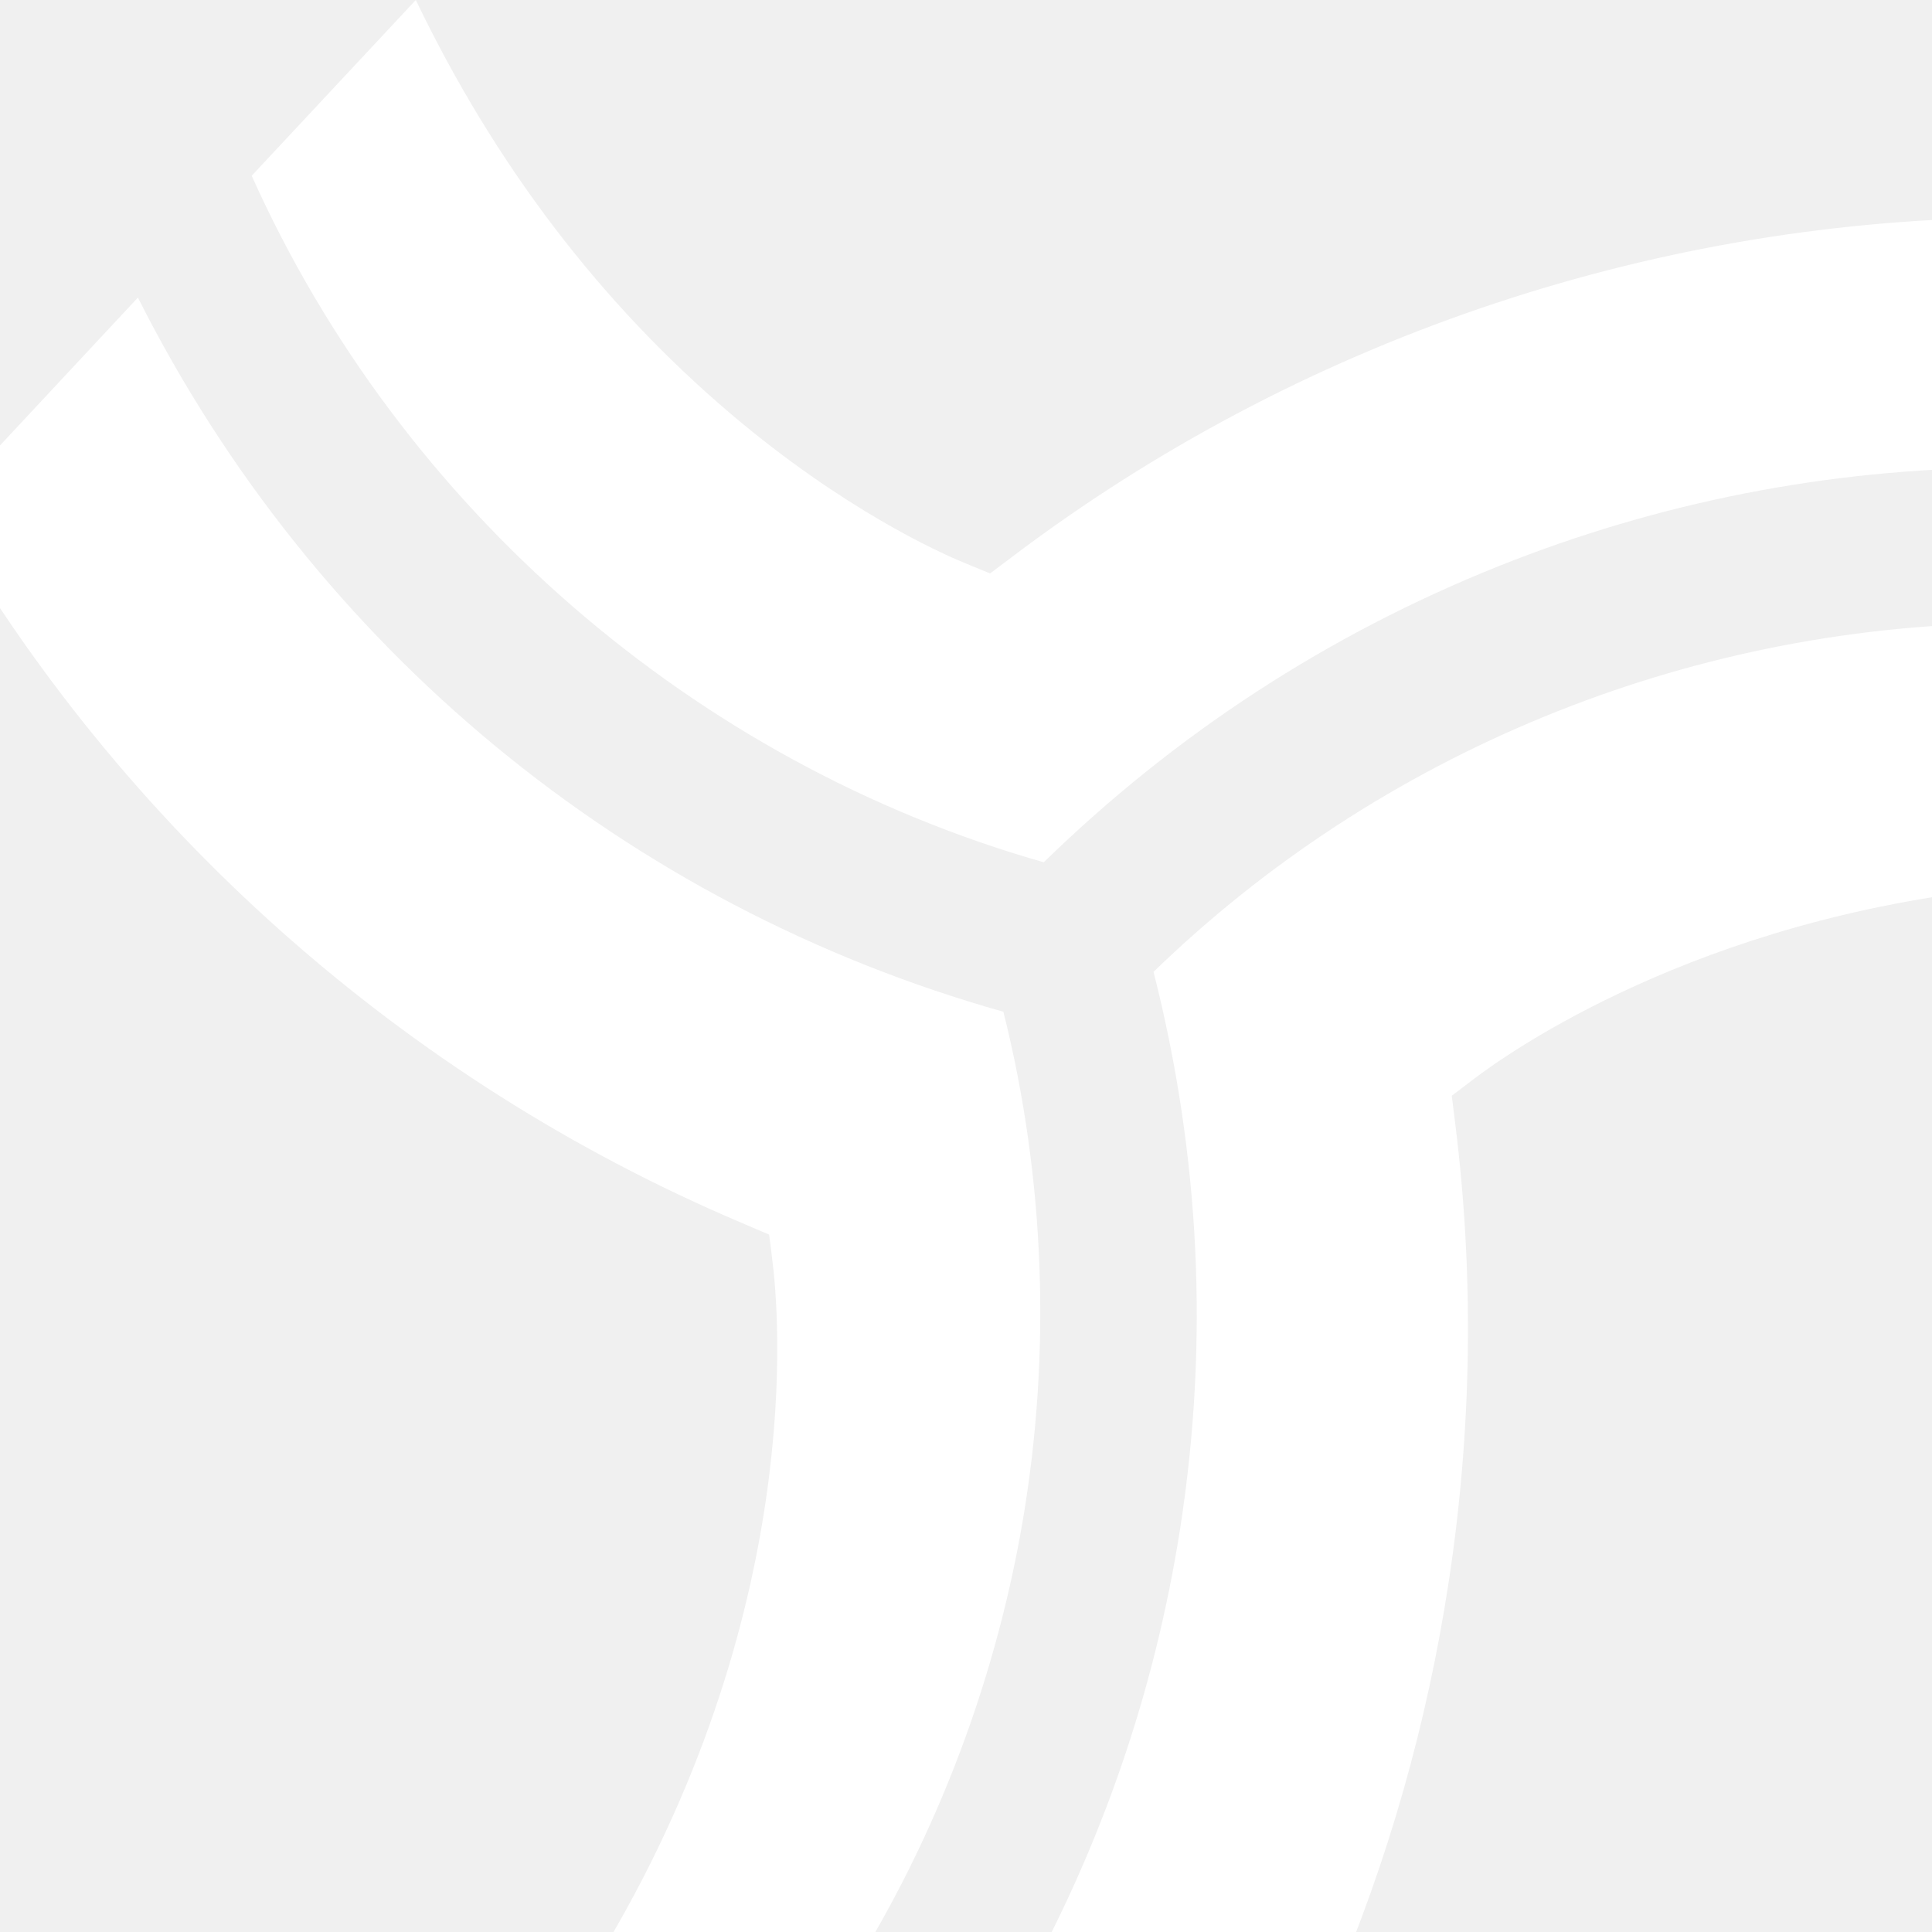
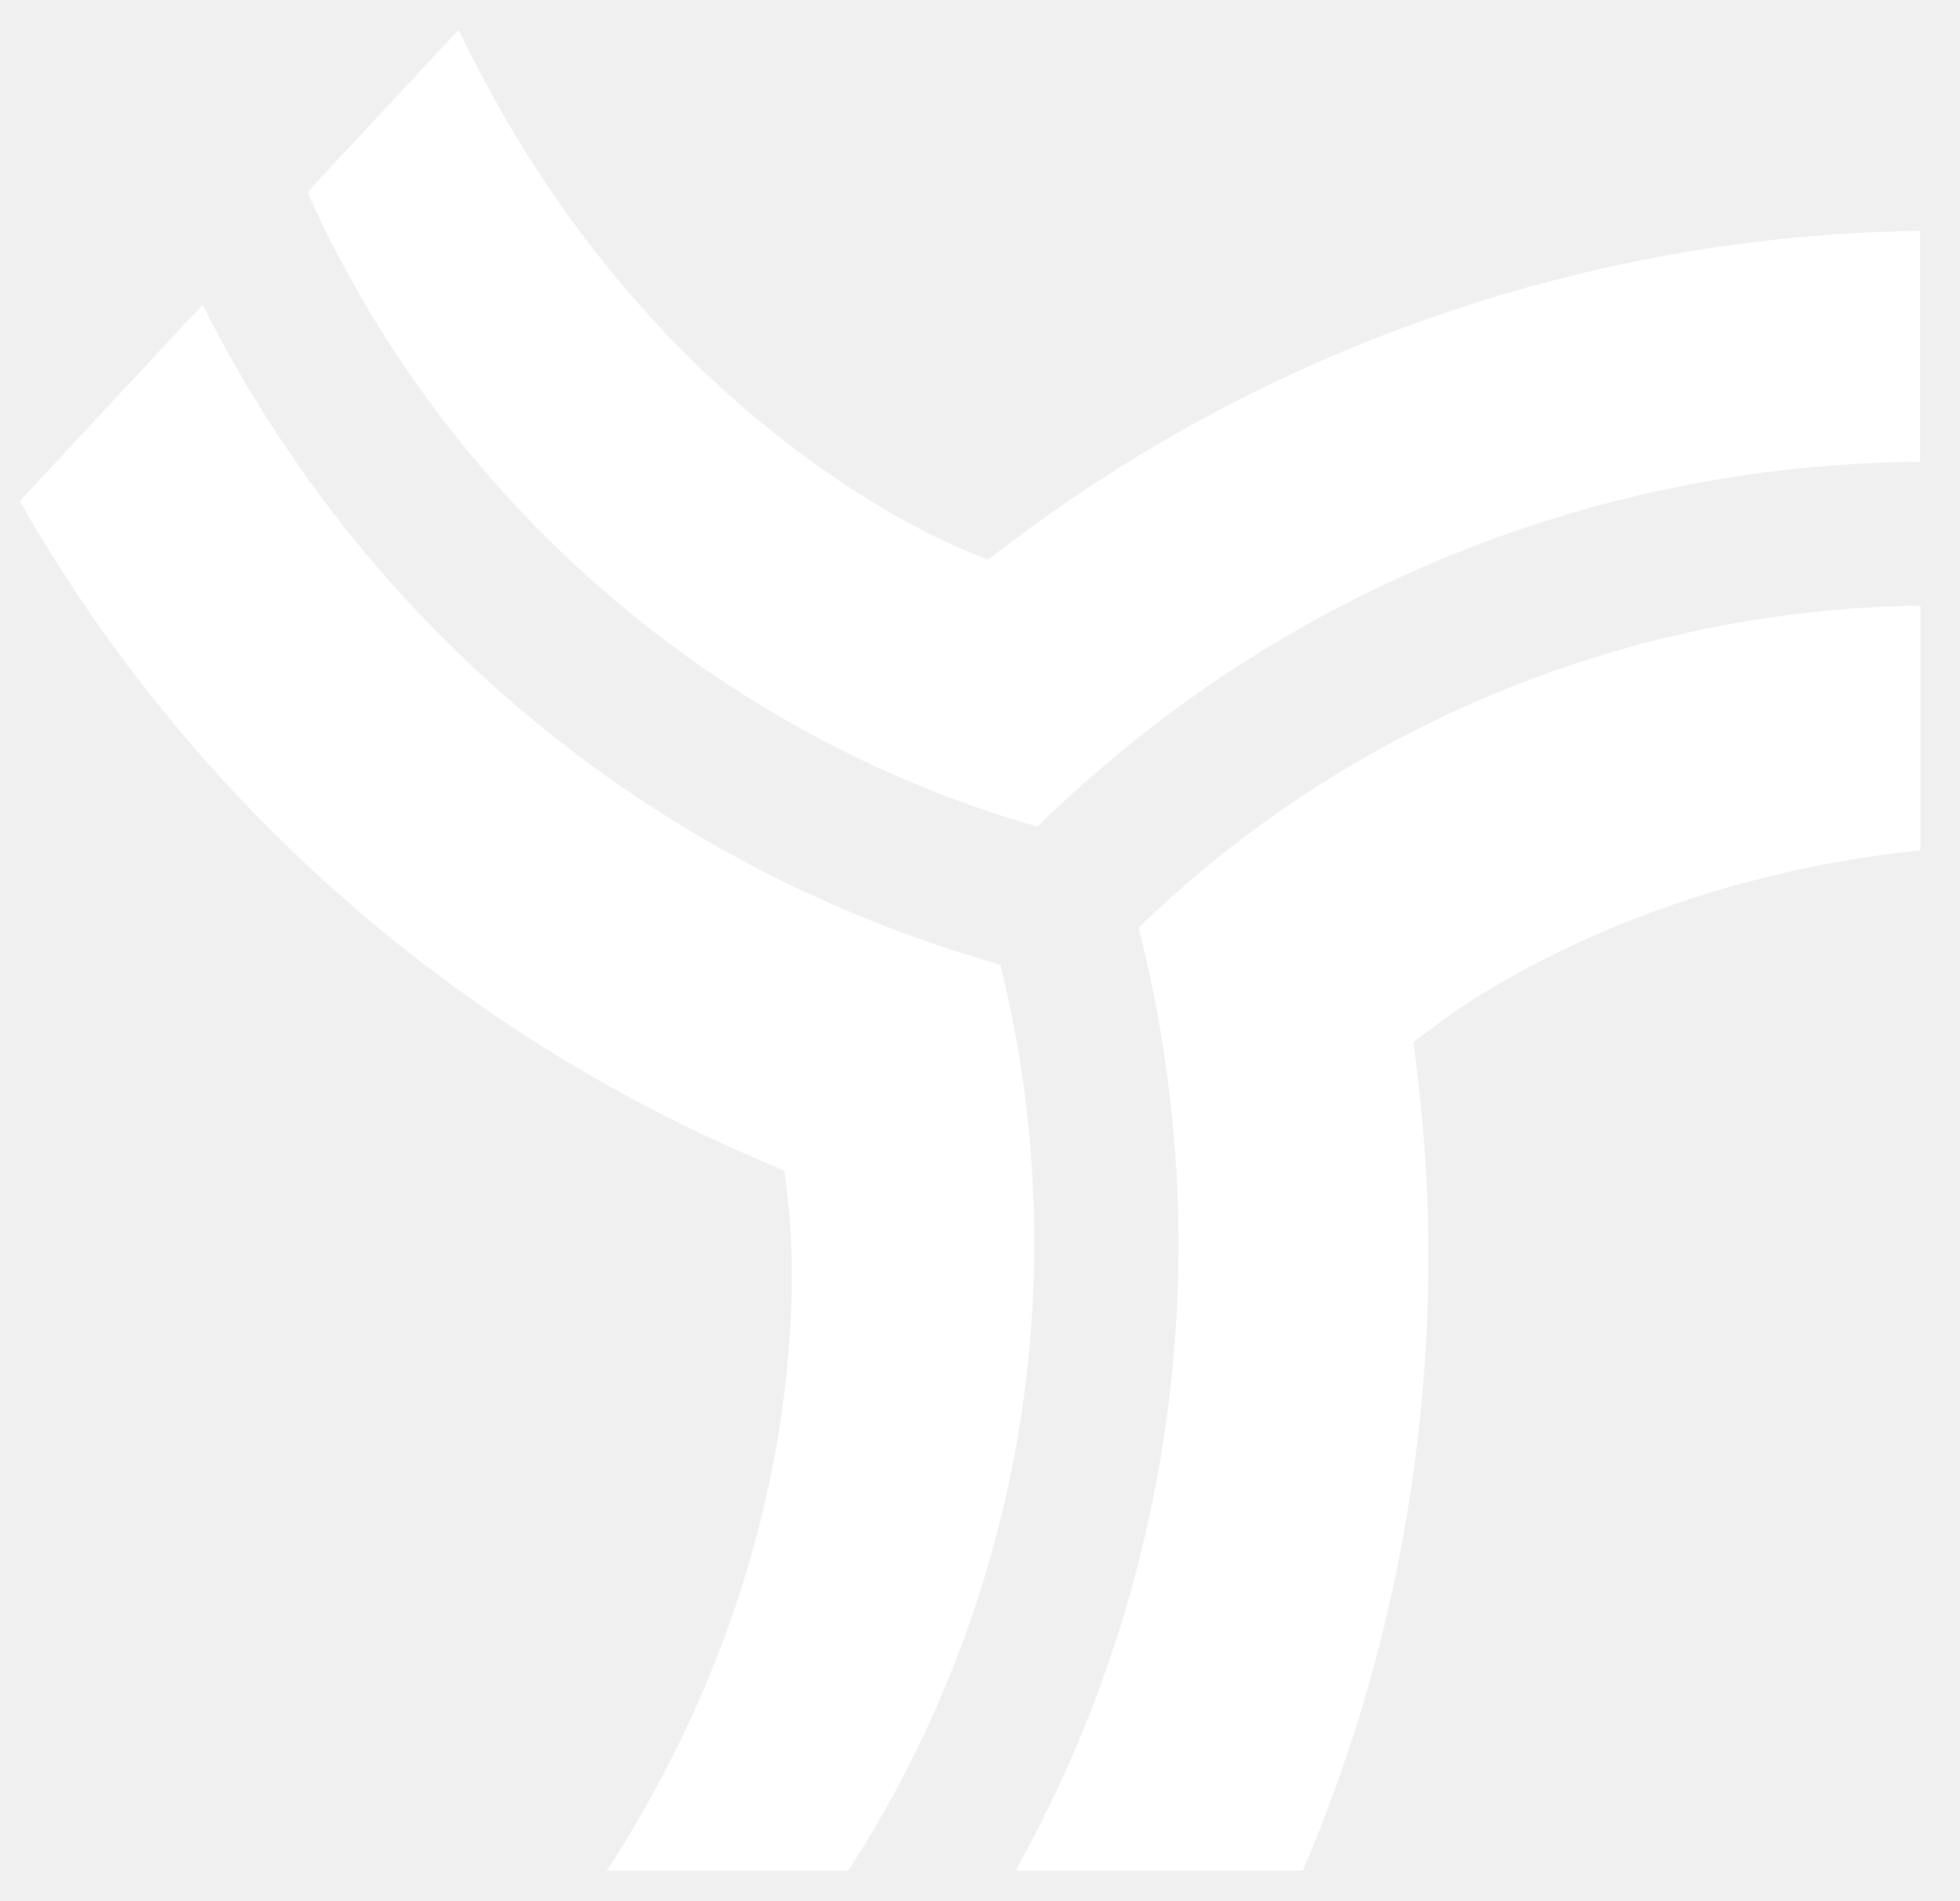
- <svg xmlns="http://www.w3.org/2000/svg" width="32" height="32" viewBox="0 0 32 32" fill="none">
-   <g clip-path="url(#clip0)">
-     <path d="M17.288 14.282C19.468 12.155 22 10.508 24.813 9.381C27.475 8.316 30.277 7.767 33.149 7.745V3.605C27.261 3.683 21.465 5.665 16.762 9.225L16.399 9.498L15.978 9.325C15.538 9.144 13.957 8.428 12.095 6.847C9.937 5.013 8.189 2.713 6.887 0L4.169 2.911C6.639 8.419 11.501 12.635 17.288 14.282Z" fill="white" />
-     <path d="M16.619 16.758C10.374 14.999 5.206 10.728 2.284 4.929L-1 8.45C1.997 13.711 6.703 17.892 12.295 20.259L12.301 20.262L12.739 20.449L12.767 20.661L12.803 20.965C12.925 22.005 13.299 27.232 9.549 33H13.887C15.412 30.664 16.463 27.976 16.937 25.205C17.417 22.398 17.305 19.487 16.619 16.758Z" fill="white" />
-     <path d="M19.106 16.097C19.878 19.13 20.026 22.228 19.549 25.305C19.126 28.021 18.233 30.602 16.892 33H22.056C22.987 30.831 23.639 28.545 23.996 26.195C24.381 23.669 24.417 21.113 24.102 18.603L24.046 18.149L24.409 17.873C25.003 17.421 28.105 15.23 33.154 14.709V10.323C27.913 10.39 22.847 12.467 19.106 16.097Z" fill="white" />
+ <svg xmlns="http://www.w3.org/2000/svg" fill="none" height="32" viewBox="0 0 33 32" width="33">
+   <g fill="#fff">
+     <path d="m17.468 13.917c2.043-1.998 4.414-3.546 7.05-4.604 2.494-1 5.12-1.516 7.81-1.537v-3.889c-5.517.073-10.947 1.935-15.354 5.28l-.34.257-.394-.162c-.413-.17-1.894-.843-3.639-2.328-2.022-1.723-3.659-3.884-4.879-6.432l-2.547 2.734c2.314 5.175 6.87 9.135 12.292 10.683z" />
+     <path d="m16.841 16.242c-5.851-1.653-10.694-5.665-13.431-11.112l-3.077 3.308c2.808 4.942 7.217 8.87 12.457 11.094l.005.003.41.175.026.199.034.285c.115.977.465 5.887-3.048 11.306h4.064c1.429-2.195 2.413-4.719 2.858-7.322.449-2.637.345-5.371-.298-7.935z" />
+     <path d="m19.171 15.622c.724 2.849.862 5.759.415 8.65-.397 2.551-1.233 4.976-2.489 7.228h4.837c.873-2.038 1.484-4.185 1.818-6.393.36-2.373.394-4.774.099-7.131l-.052-.427.34-.259c.556-.424 3.464-2.483 8.194-2.972v-4.12c-4.911.063-9.657 2.014-13.162 5.424z" />
  </g>
-   <defs>
-     <clipPath id="clip0">
-       <rect width="32" height="32" fill="white" />
-     </clipPath>
-   </defs>
</svg>
